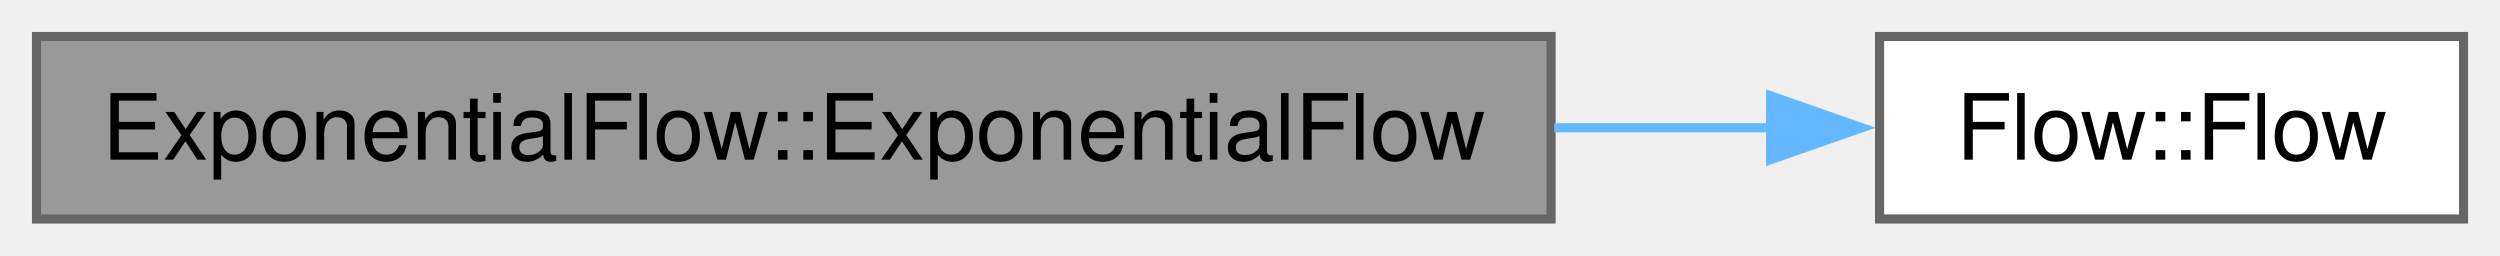
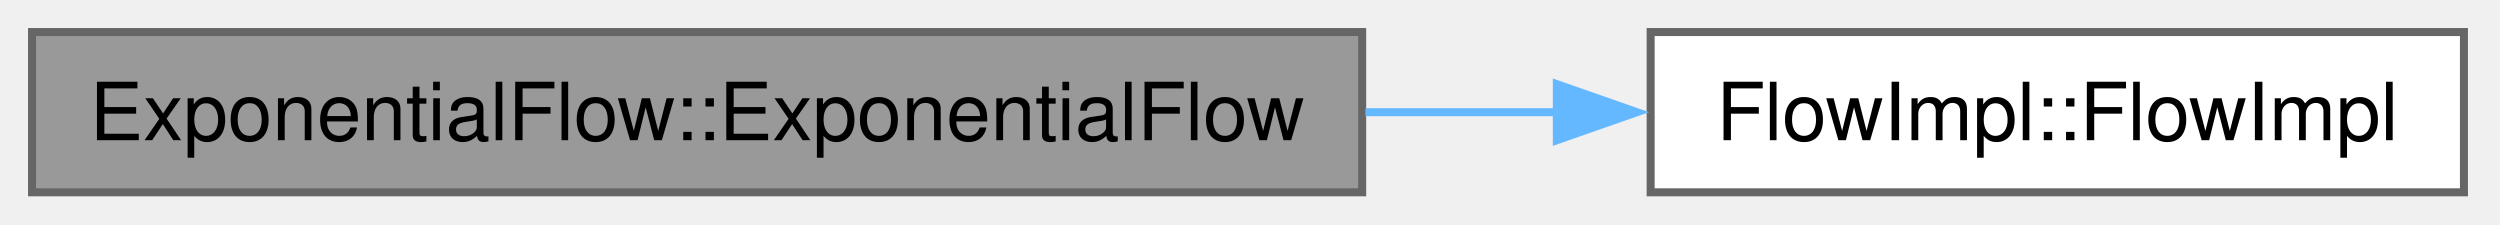
- <svg xmlns="http://www.w3.org/2000/svg" xmlns:xlink="http://www.w3.org/1999/xlink" width="274pt" height="28pt" viewBox="0.00 0.00 274.00 28.00">
+ <svg xmlns="http://www.w3.org/2000/svg" xmlns:xlink="http://www.w3.org/1999/xlink" width="312pt" height="28pt" viewBox="0.00 0.00 312.00 28.00">
  <g id="graph0" class="graph" transform="scale(1 1) rotate(0) translate(4 24)">
    <g id="Node000001" class="node">
      <g id="a_Node000001">
        <a xlink:title="Constructor with parameters.">
          <polygon fill="#999999" stroke="#666666" points="166,-20 0,-20 0,0 166,0 166,-20" />
          <text xml:space="preserve" text-anchor="middle" x="83" y="-6.5" font-family="Helvetica,sans-Serif" font-size="10.00">ExponentialFlow::ExponentialFlow</text>
        </a>
      </g>
    </g>
    <g id="Node000002" class="node">
      <g id="a_Node000002">
-         <a xlink:href="class_flow.html#ac9975e144e606242748197798e87dd32" target="_top" xlink:title="Default constructor.">
-           <polygon fill="white" stroke="#666666" points="266,-20 202,-20 202,0 266,0 266,-20" />
-           <text xml:space="preserve" text-anchor="middle" x="234" y="-6.5" font-family="Helvetica,sans-Serif" font-size="10.00">Flow::Flow</text>
+         <a xlink:href="class_flow_impl.html#aa835ccb3c368c683aa95d660175a298b" target="_top" xlink:title=" ">
+           <polygon fill="white" stroke="#666666" points="303.5,-20 202,-20 202,0 303.5,0 303.5,-20" />
+           <text xml:space="preserve" text-anchor="middle" x="252.75" y="-6.5" font-family="Helvetica,sans-Serif" font-size="10.00">FlowImpl::FlowImpl</text>
        </a>
      </g>
    </g>
    <g id="edge1_Node000001_Node000002" class="edge">
      <g id="a_edge1_Node000001_Node000002">
        <a xlink:title=" ">
-           <path fill="none" stroke="#63b8ff" d="M166.34,-10C174.56,-10 182.65,-10 190.2,-10" />
-           <polygon fill="#63b8ff" stroke="#63b8ff" points="190.06,-13.5 200.06,-10 190.06,-6.5 190.06,-13.5" />
+           <path fill="none" stroke="#63b8ff" d="M166.4,-10C174.53,-10 182.67,-10 190.53,-10" />
+           <polygon fill="#63b8ff" stroke="#63b8ff" points="190.29,-13.5 200.29,-10 190.29,-6.5 190.29,-13.5" />
        </a>
      </g>
    </g>
  </g>
</svg>
